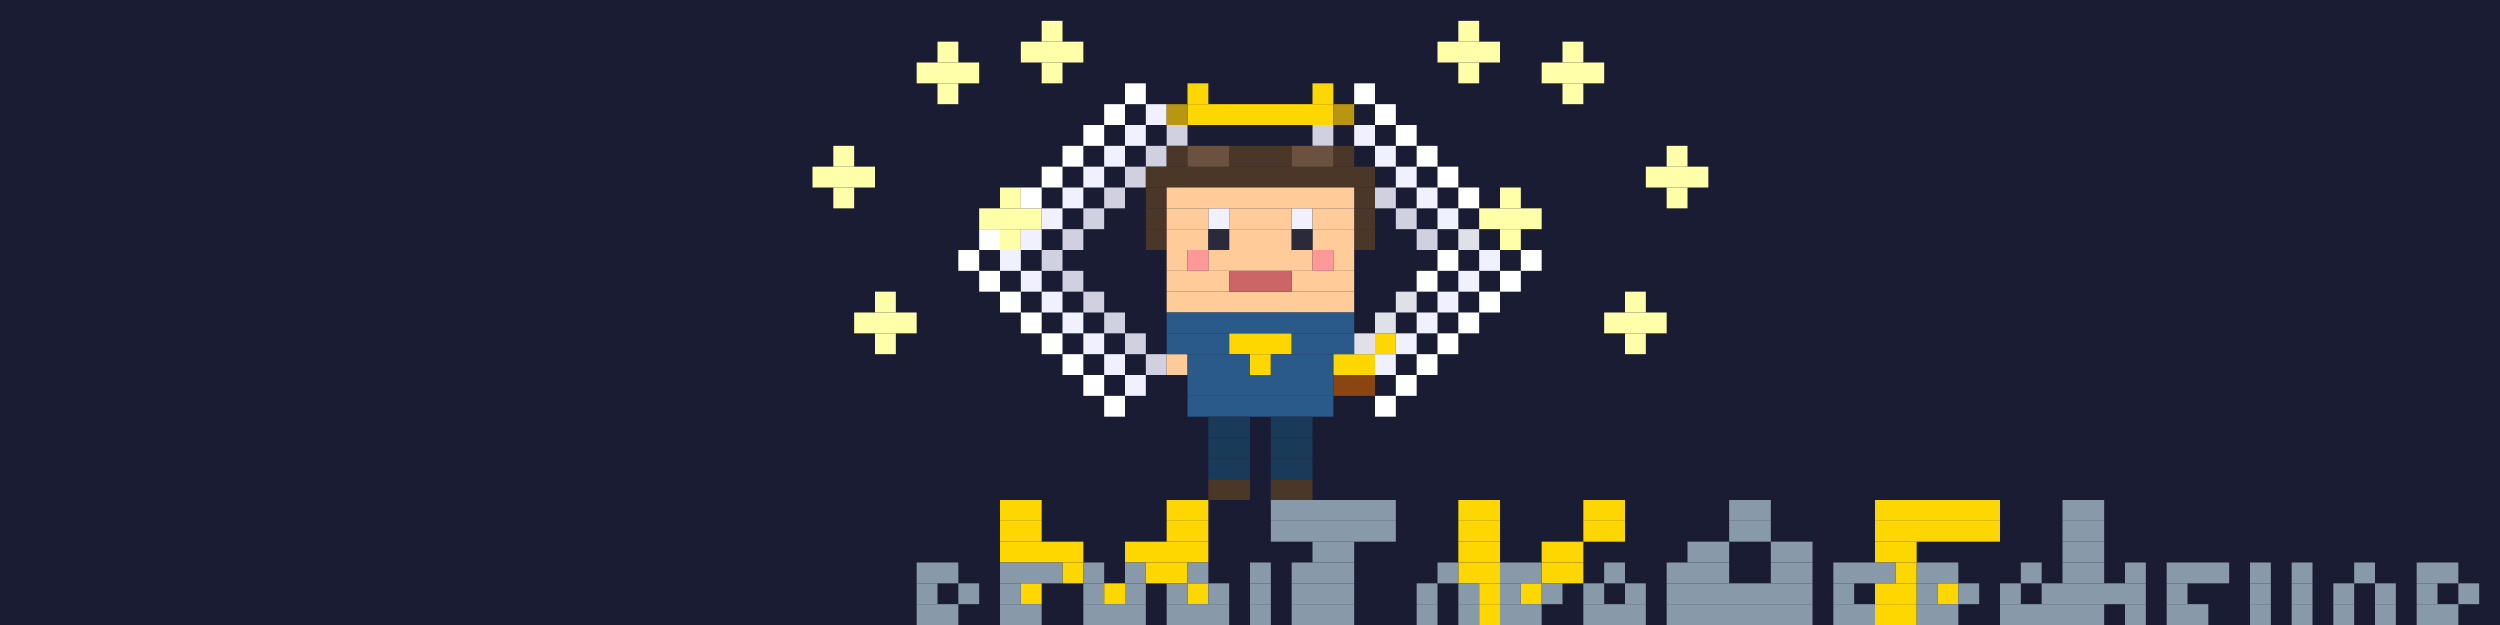
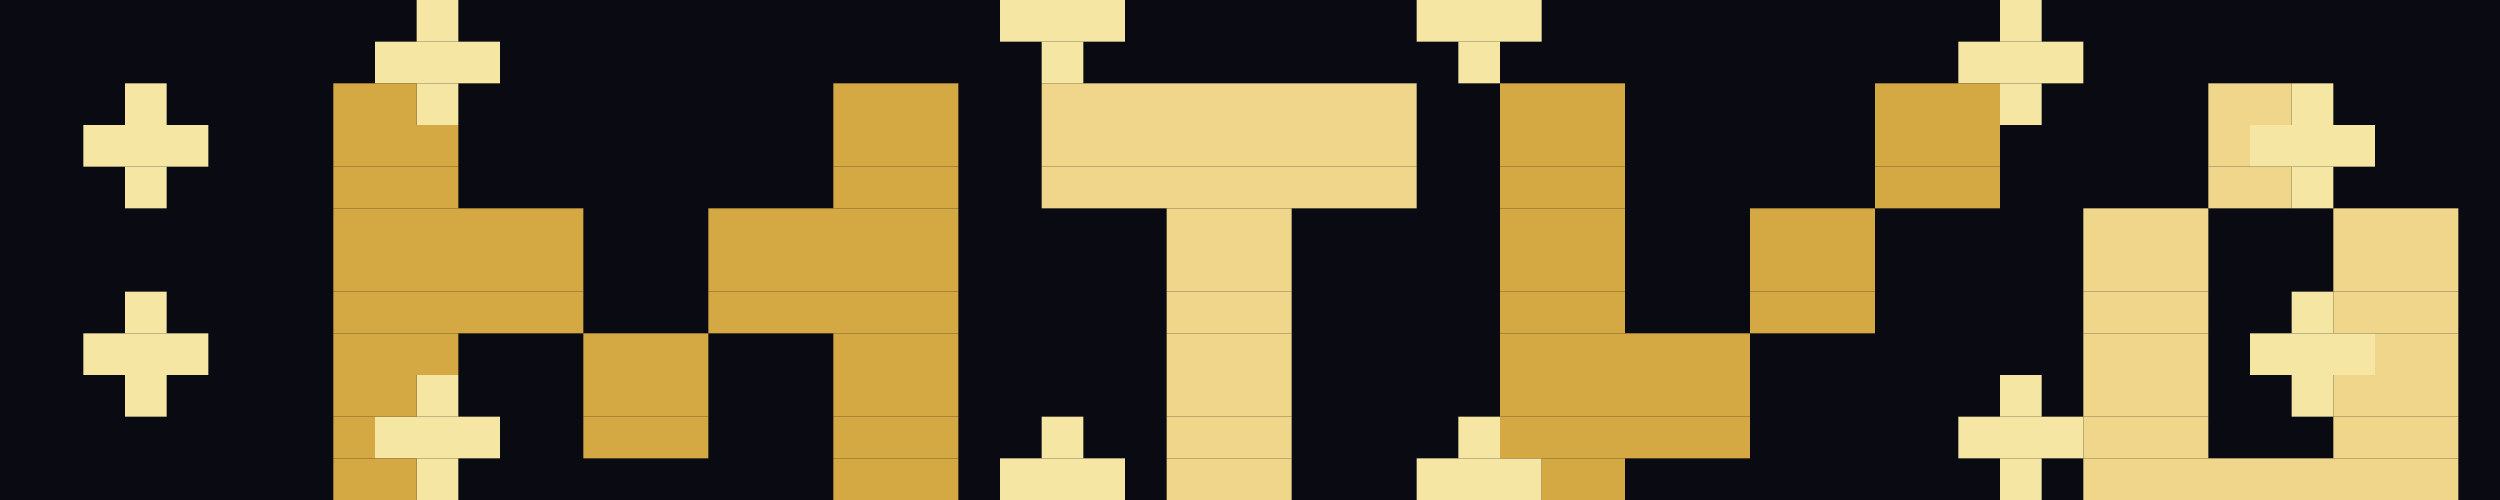
- <svg xmlns="http://www.w3.org/2000/svg" viewBox="0 0 1440 360" shape-render="crispEdges" width="1440" height="360">
-   <rect fill="#1a1a2e" width="1440" height="360" />
-   <rect fill="#16213e" x="0" y="0" width="1440" height="360" opacity="0.3" />
-   <rect fill="#ffffaa" x="600" y="12" width="12" height="12" />
-   <rect fill="#ffffaa" x="840" y="12" width="12" height="12" />
-   <rect fill="#ffffaa" x="540" y="24" width="12" height="12" />
-   <rect fill="#ffffaa" x="588" y="24" width="36" height="12" />
-   <rect fill="#ffffaa" x="828" y="24" width="36" height="12" />
-   <rect fill="#ffffaa" x="900" y="24" width="12" height="12" />
-   <rect fill="#ffffaa" x="528" y="36" width="36" height="12" />
-   <rect fill="#ffffaa" x="600" y="36" width="12" height="12" />
-   <rect fill="#ffffaa" x="840" y="36" width="12" height="12" />
-   <rect fill="#ffffaa" x="888" y="36" width="36" height="12" />
-   <rect fill="#ffffaa" x="540" y="48" width="12" height="12" />
-   <rect fill="#ffffaa" x="900" y="48" width="12" height="12" />
-   <rect fill="#ffffaa" x="480" y="84" width="12" height="12" />
-   <rect fill="#ffffaa" x="960" y="84" width="12" height="12" />
-   <rect fill="#ffffaa" x="468" y="96" width="36" height="12" />
-   <rect fill="#ffffaa" x="948" y="96" width="36" height="12" />
-   <rect fill="#ffffaa" x="480" y="108" width="12" height="12" />
-   <rect fill="#ffffaa" x="576" y="108" width="12" height="12" />
-   <rect fill="#ffffaa" x="864" y="108" width="12" height="12" />
-   <rect fill="#ffffaa" x="960" y="108" width="12" height="12" />
-   <rect fill="#ffffaa" x="564" y="120" width="36" height="12" />
-   <rect fill="#ffffaa" x="852" y="120" width="36" height="12" />
-   <rect fill="#ffffaa" x="576" y="132" width="12" height="12" />
-   <rect fill="#ffffaa" x="864" y="132" width="12" height="12" />
-   <rect fill="#ffffaa" x="504" y="168" width="12" height="12" />
-   <rect fill="#ffffaa" x="936" y="168" width="12" height="12" />
-   <rect fill="#ffffaa" x="492" y="180" width="36" height="12" />
-   <rect fill="#ffffaa" x="924" y="180" width="36" height="12" />
-   <rect fill="#ffffaa" x="504" y="192" width="12" height="12" />
-   <rect fill="#ffffaa" x="936" y="192" width="12" height="12" />
-   <rect fill="#ffffff" x="648" y="48" width="12" height="12" />
-   <rect fill="#ffffff" x="780" y="48" width="12" height="12" />
-   <rect fill="#ffffff" x="636" y="60" width="12" height="12" />
-   <rect fill="#ffffff" x="792" y="60" width="12" height="12" />
-   <rect fill="#ffffff" x="624" y="72" width="12" height="12" />
-   <rect fill="#ffffff" x="804" y="72" width="12" height="12" />
-   <rect fill="#ffffff" x="612" y="84" width="12" height="12" />
-   <rect fill="#ffffff" x="816" y="84" width="12" height="12" />
-   <rect fill="#ffffff" x="600" y="96" width="12" height="12" />
-   <rect fill="#ffffff" x="828" y="96" width="12" height="12" />
-   <rect fill="#ffffff" x="588" y="108" width="12" height="12" />
-   <rect fill="#ffffff" x="840" y="108" width="12" height="12" />
-   <rect fill="#ffffff" x="564" y="132" width="12" height="12" />
-   <rect fill="#ffffff" x="552" y="144" width="12" height="12" />
-   <rect fill="#ffffff" x="828" y="144" width="12" height="12" />
-   <rect fill="#ffffff" x="876" y="144" width="12" height="12" />
-   <rect fill="#ffffff" x="564" y="156" width="12" height="12" />
-   <rect fill="#ffffff" x="816" y="156" width="12" height="12" />
-   <rect fill="#ffffff" x="864" y="156" width="12" height="12" />
-   <rect fill="#ffffff" x="576" y="168" width="12" height="12" />
-   <rect fill="#ffffff" x="852" y="168" width="12" height="12" />
-   <rect fill="#ffffff" x="588" y="180" width="12" height="12" />
-   <rect fill="#ffffff" x="840" y="180" width="12" height="12" />
-   <rect fill="#ffffff" x="600" y="192" width="12" height="12" />
-   <rect fill="#ffffff" x="828" y="192" width="12" height="12" />
-   <rect fill="#ffffff" x="612" y="204" width="12" height="12" />
-   <rect fill="#ffffff" x="816" y="204" width="12" height="12" />
-   <rect fill="#ffffff" x="624" y="216" width="12" height="12" />
-   <rect fill="#ffffff" x="804" y="216" width="12" height="12" />
-   <rect fill="#ffffff" x="636" y="228" width="12" height="12" />
-   <rect fill="#ffffff" x="792" y="228" width="12" height="12" />
-   <rect fill="#ffd700" x="684" y="48" width="12" height="12" />
-   <rect fill="#ffd700" x="756" y="48" width="12" height="12" />
-   <rect fill="#ffd700" x="684" y="60" width="84" height="12" />
-   <rect fill="#ffd700" x="708" y="192" width="36" height="12" />
-   <rect fill="#ffd700" x="792" y="192" width="12" height="12" />
-   <rect fill="#ffd700" x="720" y="204" width="12" height="12" />
-   <rect fill="#ffd700" x="768" y="204" width="24" height="12" />
-   <rect fill="#ffd700" x="576" y="288" width="24" height="12" />
-   <rect fill="#ffd700" x="672" y="288" width="24" height="12" />
-   <rect fill="#ffd700" x="840" y="288" width="24" height="12" />
-   <rect fill="#ffd700" x="912" y="288" width="24" height="12" />
-   <rect fill="#ffd700" x="1080" y="288" width="72" height="12" />
-   <rect fill="#ffd700" x="576" y="300" width="24" height="12" />
-   <rect fill="#ffd700" x="672" y="300" width="24" height="12" />
-   <rect fill="#ffd700" x="840" y="300" width="24" height="12" />
-   <rect fill="#ffd700" x="912" y="300" width="24" height="12" />
-   <rect fill="#ffd700" x="1080" y="300" width="72" height="12" />
-   <rect fill="#ffd700" x="576" y="312" width="48" height="12" />
-   <rect fill="#ffd700" x="648" y="312" width="48" height="12" />
-   <rect fill="#ffd700" x="840" y="312" width="24" height="12" />
-   <rect fill="#ffd700" x="888" y="312" width="24" height="12" />
-   <rect fill="#ffd700" x="1080" y="312" width="24" height="12" />
-   <rect fill="#ffd700" x="612" y="324" width="12" height="12" />
-   <rect fill="#ffd700" x="660" y="324" width="24" height="12" />
-   <rect fill="#ffd700" x="840" y="324" width="24" height="12" />
-   <rect fill="#ffd700" x="888" y="324" width="24" height="12" />
-   <rect fill="#ffd700" x="1092" y="324" width="12" height="12" />
-   <rect fill="#ffd700" x="588" y="336" width="12" height="12" />
-   <rect fill="#ffd700" x="636" y="336" width="12" height="12" />
-   <rect fill="#ffd700" x="684" y="336" width="12" height="12" />
-   <rect fill="#ffd700" x="852" y="336" width="12" height="12" />
-   <rect fill="#ffd700" x="876" y="336" width="12" height="12" />
-   <rect fill="#ffd700" x="1080" y="336" width="24" height="12" />
-   <rect fill="#ffd700" x="1116" y="336" width="12" height="12" />
-   <rect fill="#ffd700" x="852" y="348" width="12" height="12" />
-   <rect fill="#ffd700" x="1080" y="348" width="24" height="12" />
-   <rect fill="#f0f0ff" x="660" y="60" width="12" height="12" />
-   <rect fill="#f0f0ff" x="648" y="72" width="12" height="12" />
-   <rect fill="#f0f0ff" x="780" y="72" width="12" height="12" />
-   <rect fill="#f0f0ff" x="636" y="84" width="12" height="12" />
-   <rect fill="#f0f0ff" x="792" y="84" width="12" height="12" />
-   <rect fill="#f0f0ff" x="624" y="96" width="12" height="12" />
-   <rect fill="#f0f0ff" x="804" y="96" width="12" height="12" />
-   <rect fill="#f0f0ff" x="612" y="108" width="12" height="12" />
-   <rect fill="#f0f0ff" x="816" y="108" width="12" height="12" />
-   <rect fill="#f0f0ff" x="600" y="120" width="12" height="12" />
-   <rect fill="#f0f0ff" x="696" y="120" width="12" height="12" />
-   <rect fill="#f0f0ff" x="744" y="120" width="12" height="12" />
-   <rect fill="#f0f0ff" x="828" y="120" width="12" height="12" />
-   <rect fill="#f0f0ff" x="588" y="132" width="12" height="12" />
-   <rect fill="#f0f0ff" x="576" y="144" width="12" height="12" />
-   <rect fill="#f0f0ff" x="852" y="144" width="12" height="12" />
-   <rect fill="#f0f0ff" x="588" y="156" width="12" height="12" />
-   <rect fill="#f0f0ff" x="840" y="156" width="12" height="12" />
-   <rect fill="#f0f0ff" x="600" y="168" width="12" height="12" />
-   <rect fill="#f0f0ff" x="828" y="168" width="12" height="12" />
-   <rect fill="#f0f0ff" x="612" y="180" width="12" height="12" />
-   <rect fill="#f0f0ff" x="816" y="180" width="12" height="12" />
-   <rect fill="#f0f0ff" x="624" y="192" width="12" height="12" />
-   <rect fill="#f0f0ff" x="804" y="192" width="12" height="12" />
-   <rect fill="#f0f0ff" x="636" y="204" width="12" height="12" />
-   <rect fill="#f0f0ff" x="792" y="204" width="12" height="12" />
-   <rect fill="#f0f0ff" x="648" y="216" width="12" height="12" />
-   <rect fill="#b8960f" x="672" y="60" width="12" height="12" />
-   <rect fill="#b8960f" x="768" y="60" width="12" height="12" />
-   <rect fill="#d0d0e0" x="672" y="72" width="12" height="12" />
-   <rect fill="#d0d0e0" x="756" y="72" width="12" height="12" />
-   <rect fill="#d0d0e0" x="660" y="84" width="12" height="12" />
-   <rect fill="#d0d0e0" x="648" y="96" width="12" height="12" />
-   <rect fill="#d0d0e0" x="636" y="108" width="12" height="12" />
-   <rect fill="#d0d0e0" x="792" y="108" width="12" height="12" />
-   <rect fill="#d0d0e0" x="624" y="120" width="12" height="12" />
-   <rect fill="#d0d0e0" x="804" y="120" width="12" height="12" />
-   <rect fill="#d0d0e0" x="612" y="132" width="12" height="12" />
-   <rect fill="#d0d0e0" x="816" y="132" width="12" height="12" />
-   <rect fill="#d0d0e0" x="600" y="144" width="12" height="12" />
-   <rect fill="#d0d0e0" x="612" y="156" width="12" height="12" />
-   <rect fill="#d0d0e0" x="624" y="168" width="12" height="12" />
-   <rect fill="#d0d0e0" x="636" y="180" width="12" height="12" />
-   <rect fill="#d0d0e0" x="648" y="192" width="12" height="12" />
-   <rect fill="#d0d0e0" x="660" y="204" width="12" height="12" />
-   <rect fill="#4a3728" x="672" y="84" width="12" height="12" />
-   <rect fill="#4a3728" x="708" y="84" width="36" height="12" />
-   <rect fill="#4a3728" x="768" y="84" width="12" height="12" />
-   <rect fill="#4a3728" x="660" y="96" width="132" height="12" />
-   <rect fill="#4a3728" x="660" y="108" width="12" height="12" />
-   <rect fill="#4a3728" x="780" y="108" width="12" height="12" />
-   <rect fill="#4a3728" x="660" y="120" width="12" height="12" />
-   <rect fill="#4a3728" x="780" y="120" width="12" height="12" />
-   <rect fill="#4a3728" x="660" y="132" width="12" height="12" />
-   <rect fill="#4a3728" x="780" y="132" width="12" height="12" />
-   <rect fill="#4a3728" x="696" y="276" width="24" height="12" />
-   <rect fill="#4a3728" x="732" y="276" width="24" height="12" />
-   <rect fill="#6b5240" x="684" y="84" width="24" height="12" />
-   <rect fill="#6b5240" x="744" y="84" width="24" height="12" />
-   <rect fill="#ffcc99" x="672" y="108" width="108" height="12" />
-   <rect fill="#ffcc99" x="672" y="120" width="24" height="12" />
-   <rect fill="#ffcc99" x="708" y="120" width="36" height="12" />
-   <rect fill="#ffcc99" x="756" y="120" width="24" height="12" />
-   <rect fill="#ffcc99" x="672" y="132" width="24" height="12" />
-   <rect fill="#ffcc99" x="708" y="132" width="36" height="12" />
-   <rect fill="#ffcc99" x="756" y="132" width="24" height="12" />
-   <rect fill="#ffcc99" x="672" y="144" width="12" height="12" />
-   <rect fill="#ffcc99" x="696" y="144" width="60" height="12" />
-   <rect fill="#ffcc99" x="768" y="144" width="12" height="12" />
-   <rect fill="#ffcc99" x="672" y="156" width="36" height="12" />
-   <rect fill="#ffcc99" x="744" y="156" width="36" height="12" />
-   <rect fill="#ffcc99" x="672" y="168" width="108" height="12" />
-   <rect fill="#ffcc99" x="672" y="204" width="12" height="12" />
-   <rect fill="#2a2a3a" x="696" y="132" width="12" height="12" />
-   <rect fill="#2a2a3a" x="744" y="132" width="12" height="12" />
-   <rect fill="#e0e0e8" x="840" y="132" width="12" height="12" />
-   <rect fill="#e0e0e8" x="804" y="168" width="12" height="12" />
-   <rect fill="#e0e0e8" x="792" y="180" width="12" height="12" />
-   <rect fill="#e0e0e8" x="780" y="192" width="12" height="12" />
-   <rect fill="#ff9999" x="684" y="144" width="12" height="12" />
-   <rect fill="#ff9999" x="756" y="144" width="12" height="12" />
-   <rect fill="#cc6666" x="708" y="156" width="36" height="12" />
-   <rect fill="#2a5a8a" x="672" y="180" width="108" height="12" />
-   <rect fill="#2a5a8a" x="672" y="192" width="36" height="12" />
-   <rect fill="#2a5a8a" x="744" y="192" width="36" height="12" />
-   <rect fill="#2a5a8a" x="684" y="204" width="36" height="12" />
-   <rect fill="#2a5a8a" x="732" y="204" width="36" height="12" />
-   <rect fill="#2a5a8a" x="684" y="216" width="84" height="12" />
-   <rect fill="#2a5a8a" x="684" y="228" width="84" height="12" />
-   <rect fill="#8b4513" x="768" y="216" width="24" height="12" />
-   <rect fill="#1a3a5a" x="696" y="240" width="24" height="12" />
-   <rect fill="#1a3a5a" x="732" y="240" width="24" height="12" />
-   <rect fill="#1a3a5a" x="696" y="252" width="24" height="12" />
-   <rect fill="#1a3a5a" x="732" y="252" width="24" height="12" />
-   <rect fill="#1a3a5a" x="696" y="264" width="24" height="12" />
-   <rect fill="#1a3a5a" x="732" y="264" width="24" height="12" />
-   <rect fill="#8899aa" x="732" y="288" width="72" height="12" />
-   <rect fill="#8899aa" x="996" y="288" width="24" height="12" />
-   <rect fill="#8899aa" x="1188" y="288" width="24" height="12" />
-   <rect fill="#8899aa" x="732" y="300" width="72" height="12" />
-   <rect fill="#8899aa" x="996" y="300" width="24" height="12" />
-   <rect fill="#8899aa" x="1188" y="300" width="24" height="12" />
-   <rect fill="#8899aa" x="756" y="312" width="24" height="12" />
-   <rect fill="#8899aa" x="972" y="312" width="24" height="12" />
-   <rect fill="#8899aa" x="1020" y="312" width="24" height="12" />
-   <rect fill="#8899aa" x="1188" y="312" width="24" height="12" />
-   <rect fill="#8899aa" x="528" y="324" width="24" height="12" />
-   <rect fill="#8899aa" x="576" y="324" width="36" height="12" />
-   <rect fill="#8899aa" x="624" y="324" width="12" height="12" />
-   <rect fill="#8899aa" x="648" y="324" width="12" height="12" />
-   <rect fill="#8899aa" x="684" y="324" width="12" height="12" />
-   <rect fill="#8899aa" x="720" y="324" width="12" height="12" />
-   <rect fill="#8899aa" x="744" y="324" width="36" height="12" />
-   <rect fill="#8899aa" x="828" y="324" width="12" height="12" />
-   <rect fill="#8899aa" x="864" y="324" width="24" height="12" />
-   <rect fill="#8899aa" x="924" y="324" width="12" height="12" />
-   <rect fill="#8899aa" x="960" y="324" width="36" height="12" />
-   <rect fill="#8899aa" x="1020" y="324" width="24" height="12" />
-   <rect fill="#8899aa" x="1056" y="324" width="36" height="12" />
-   <rect fill="#8899aa" x="1104" y="324" width="24" height="12" />
-   <rect fill="#8899aa" x="1164" y="324" width="12" height="12" />
-   <rect fill="#8899aa" x="1188" y="324" width="24" height="12" />
-   <rect fill="#8899aa" x="1224" y="324" width="12" height="12" />
-   <rect fill="#8899aa" x="1248" y="324" width="36" height="12" />
-   <rect fill="#8899aa" x="1296" y="324" width="12" height="12" />
-   <rect fill="#8899aa" x="1320" y="324" width="12" height="12" />
-   <rect fill="#8899aa" x="1356" y="324" width="12" height="12" />
-   <rect fill="#8899aa" x="1392" y="324" width="24" height="12" />
-   <rect fill="#8899aa" x="528" y="336" width="12" height="12" />
-   <rect fill="#8899aa" x="552" y="336" width="12" height="12" />
-   <rect fill="#8899aa" x="576" y="336" width="12" height="12" />
-   <rect fill="#8899aa" x="624" y="336" width="12" height="12" />
-   <rect fill="#8899aa" x="648" y="336" width="12" height="12" />
-   <rect fill="#8899aa" x="672" y="336" width="12" height="12" />
-   <rect fill="#8899aa" x="696" y="336" width="12" height="12" />
-   <rect fill="#8899aa" x="720" y="336" width="12" height="12" />
-   <rect fill="#8899aa" x="744" y="336" width="36" height="12" />
-   <rect fill="#8899aa" x="816" y="336" width="12" height="12" />
-   <rect fill="#8899aa" x="840" y="336" width="12" height="12" />
-   <rect fill="#8899aa" x="864" y="336" width="12" height="12" />
-   <rect fill="#8899aa" x="888" y="336" width="12" height="12" />
-   <rect fill="#8899aa" x="912" y="336" width="12" height="12" />
-   <rect fill="#8899aa" x="936" y="336" width="12" height="12" />
-   <rect fill="#8899aa" x="960" y="336" width="84" height="12" />
-   <rect fill="#8899aa" x="1056" y="336" width="12" height="12" />
-   <rect fill="#8899aa" x="1104" y="336" width="12" height="12" />
-   <rect fill="#8899aa" x="1128" y="336" width="12" height="12" />
-   <rect fill="#8899aa" x="1152" y="336" width="12" height="12" />
-   <rect fill="#8899aa" x="1176" y="336" width="60" height="12" />
-   <rect fill="#8899aa" x="1248" y="336" width="12" height="12" />
-   <rect fill="#8899aa" x="1296" y="336" width="12" height="12" />
-   <rect fill="#8899aa" x="1320" y="336" width="12" height="12" />
-   <rect fill="#8899aa" x="1344" y="336" width="12" height="12" />
-   <rect fill="#8899aa" x="1368" y="336" width="12" height="12" />
-   <rect fill="#8899aa" x="1392" y="336" width="12" height="12" />
-   <rect fill="#8899aa" x="1416" y="336" width="12" height="12" />
-   <rect fill="#8899aa" x="528" y="348" width="24" height="12" />
-   <rect fill="#8899aa" x="576" y="348" width="24" height="12" />
-   <rect fill="#8899aa" x="624" y="348" width="36" height="12" />
-   <rect fill="#8899aa" x="672" y="348" width="36" height="12" />
-   <rect fill="#8899aa" x="720" y="348" width="12" height="12" />
-   <rect fill="#8899aa" x="744" y="348" width="36" height="12" />
-   <rect fill="#8899aa" x="816" y="348" width="12" height="12" />
-   <rect fill="#8899aa" x="840" y="348" width="12" height="12" />
-   <rect fill="#8899aa" x="864" y="348" width="24" height="12" />
-   <rect fill="#8899aa" x="912" y="348" width="36" height="12" />
-   <rect fill="#8899aa" x="960" y="348" width="84" height="12" />
-   <rect fill="#8899aa" x="1056" y="348" width="24" height="12" />
-   <rect fill="#8899aa" x="1104" y="348" width="24" height="12" />
-   <rect fill="#8899aa" x="1152" y="348" width="60" height="12" />
-   <rect fill="#8899aa" x="1224" y="348" width="12" height="12" />
-   <rect fill="#8899aa" x="1248" y="348" width="24" height="12" />
-   <rect fill="#8899aa" x="1296" y="348" width="12" height="12" />
-   <rect fill="#8899aa" x="1320" y="348" width="12" height="12" />
-   <rect fill="#8899aa" x="1344" y="348" width="12" height="12" />
-   <rect fill="#8899aa" x="1368" y="348" width="12" height="12" />
-   <rect fill="#8899aa" x="1392" y="348" width="24" height="12" />
+ <svg xmlns="http://www.w3.org/2000/svg" viewBox="0 0 960 192" shape-render="crispEdges" width="960" height="192">
+   <rect fill="#0a0a12" width="960" height="192" />
+   <rect fill="#f5e6a3" x="160" y="0" width="16" height="16" />
+   <rect fill="#f5e6a3" x="384" y="0" width="48" height="16" />
+   <rect fill="#f5e6a3" x="544" y="0" width="48" height="16" />
+   <rect fill="#f5e6a3" x="768" y="0" width="16" height="16" />
+   <rect fill="#f5e6a3" x="144" y="16" width="48" height="16" />
+   <rect fill="#f5e6a3" x="400" y="16" width="16" height="16" />
+   <rect fill="#f5e6a3" x="560" y="16" width="16" height="16" />
+   <rect fill="#f5e6a3" x="752" y="16" width="48" height="16" />
+   <rect fill="#f5e6a3" x="48" y="32" width="16" height="16" />
+   <rect fill="#f5e6a3" x="160" y="32" width="16" height="16" />
+   <rect fill="#f5e6a3" x="768" y="32" width="16" height="16" />
+   <rect fill="#f5e6a3" x="880" y="32" width="16" height="16" />
+   <rect fill="#f5e6a3" x="32" y="48" width="48" height="16" />
+   <rect fill="#f5e6a3" x="864" y="48" width="48" height="16" />
+   <rect fill="#f5e6a3" x="48" y="64" width="16" height="16" />
+   <rect fill="#f5e6a3" x="880" y="64" width="16" height="16" />
+   <rect fill="#f5e6a3" x="48" y="112" width="16" height="16" />
+   <rect fill="#f5e6a3" x="880" y="112" width="16" height="16" />
+   <rect fill="#f5e6a3" x="32" y="128" width="48" height="16" />
+   <rect fill="#f5e6a3" x="864" y="128" width="48" height="16" />
+   <rect fill="#f5e6a3" x="48" y="144" width="16" height="16" />
+   <rect fill="#f5e6a3" x="160" y="144" width="16" height="16" />
+   <rect fill="#f5e6a3" x="768" y="144" width="16" height="16" />
+   <rect fill="#f5e6a3" x="880" y="144" width="16" height="16" />
+   <rect fill="#f5e6a3" x="144" y="160" width="48" height="16" />
+   <rect fill="#f5e6a3" x="400" y="160" width="16" height="16" />
+   <rect fill="#f5e6a3" x="560" y="160" width="16" height="16" />
+   <rect fill="#f5e6a3" x="752" y="160" width="48" height="16" />
+   <rect fill="#f5e6a3" x="160" y="176" width="16" height="16" />
+   <rect fill="#f5e6a3" x="384" y="176" width="48" height="16" />
+   <rect fill="#f5e6a3" x="544" y="176" width="48" height="16" />
+   <rect fill="#f5e6a3" x="768" y="176" width="16" height="16" />
+   <rect fill="#d4a843" x="128" y="32" width="32" height="16" />
+   <rect fill="#d4a843" x="320" y="32" width="48" height="16" />
+   <rect fill="#d4a843" x="576" y="32" width="48" height="16" />
+   <rect fill="#d4a843" x="720" y="32" width="48" height="16" />
+   <rect fill="#d4a843" x="128" y="48" width="48" height="16" />
+   <rect fill="#d4a843" x="320" y="48" width="48" height="16" />
+   <rect fill="#d4a843" x="576" y="48" width="48" height="16" />
+   <rect fill="#d4a843" x="720" y="48" width="48" height="16" />
+   <rect fill="#d4a843" x="128" y="64" width="48" height="16" />
+   <rect fill="#d4a843" x="320" y="64" width="48" height="16" />
+   <rect fill="#d4a843" x="576" y="64" width="48" height="16" />
+   <rect fill="#d4a843" x="720" y="64" width="48" height="16" />
+   <rect fill="#d4a843" x="128" y="80" width="96" height="16" />
+   <rect fill="#d4a843" x="272" y="80" width="96" height="16" />
+   <rect fill="#d4a843" x="576" y="80" width="48" height="16" />
+   <rect fill="#d4a843" x="672" y="80" width="48" height="16" />
+   <rect fill="#d4a843" x="128" y="96" width="96" height="16" />
+   <rect fill="#d4a843" x="272" y="96" width="96" height="16" />
+   <rect fill="#d4a843" x="576" y="96" width="48" height="16" />
+   <rect fill="#d4a843" x="672" y="96" width="48" height="16" />
+   <rect fill="#d4a843" x="128" y="112" width="96" height="16" />
+   <rect fill="#d4a843" x="272" y="112" width="96" height="16" />
+   <rect fill="#d4a843" x="576" y="112" width="48" height="16" />
+   <rect fill="#d4a843" x="672" y="112" width="48" height="16" />
+   <rect fill="#d4a843" x="128" y="128" width="48" height="16" />
+   <rect fill="#d4a843" x="224" y="128" width="48" height="16" />
+   <rect fill="#d4a843" x="320" y="128" width="48" height="16" />
+   <rect fill="#d4a843" x="576" y="128" width="96" height="16" />
+   <rect fill="#d4a843" x="128" y="144" width="32" height="16" />
+   <rect fill="#d4a843" x="224" y="144" width="48" height="16" />
+   <rect fill="#d4a843" x="320" y="144" width="48" height="16" />
+   <rect fill="#d4a843" x="576" y="144" width="96" height="16" />
+   <rect fill="#d4a843" x="128" y="160" width="16" height="16" />
+   <rect fill="#d4a843" x="224" y="160" width="48" height="16" />
+   <rect fill="#d4a843" x="320" y="160" width="48" height="16" />
+   <rect fill="#d4a843" x="576" y="160" width="96" height="16" />
+   <rect fill="#d4a843" x="128" y="176" width="32" height="16" />
+   <rect fill="#d4a843" x="320" y="176" width="48" height="16" />
+   <rect fill="#d4a843" x="592" y="176" width="32" height="16" />
+   <rect fill="#f0d68a" x="400" y="32" width="144" height="16" />
+   <rect fill="#f0d68a" x="848" y="32" width="32" height="16" />
+   <rect fill="#f0d68a" x="400" y="48" width="144" height="16" />
+   <rect fill="#f0d68a" x="848" y="48" width="16" height="16" />
+   <rect fill="#f0d68a" x="400" y="64" width="144" height="16" />
+   <rect fill="#f0d68a" x="848" y="64" width="32" height="16" />
+   <rect fill="#f0d68a" x="448" y="80" width="48" height="16" />
+   <rect fill="#f0d68a" x="800" y="80" width="48" height="16" />
+   <rect fill="#f0d68a" x="896" y="80" width="48" height="16" />
+   <rect fill="#f0d68a" x="448" y="96" width="48" height="16" />
+   <rect fill="#f0d68a" x="800" y="96" width="48" height="16" />
+   <rect fill="#f0d68a" x="896" y="96" width="48" height="16" />
+   <rect fill="#f0d68a" x="448" y="112" width="48" height="16" />
+   <rect fill="#f0d68a" x="800" y="112" width="48" height="16" />
+   <rect fill="#f0d68a" x="896" y="112" width="48" height="16" />
+   <rect fill="#f0d68a" x="448" y="128" width="48" height="16" />
+   <rect fill="#f0d68a" x="800" y="128" width="48" height="16" />
+   <rect fill="#f0d68a" x="912" y="128" width="32" height="16" />
+   <rect fill="#f0d68a" x="448" y="144" width="48" height="16" />
+   <rect fill="#f0d68a" x="800" y="144" width="48" height="16" />
+   <rect fill="#f0d68a" x="896" y="144" width="48" height="16" />
+   <rect fill="#f0d68a" x="448" y="160" width="48" height="16" />
+   <rect fill="#f0d68a" x="800" y="160" width="48" height="16" />
+   <rect fill="#f0d68a" x="896" y="160" width="48" height="16" />
+   <rect fill="#f0d68a" x="448" y="176" width="48" height="16" />
+   <rect fill="#f0d68a" x="800" y="176" width="144" height="16" />
</svg>
